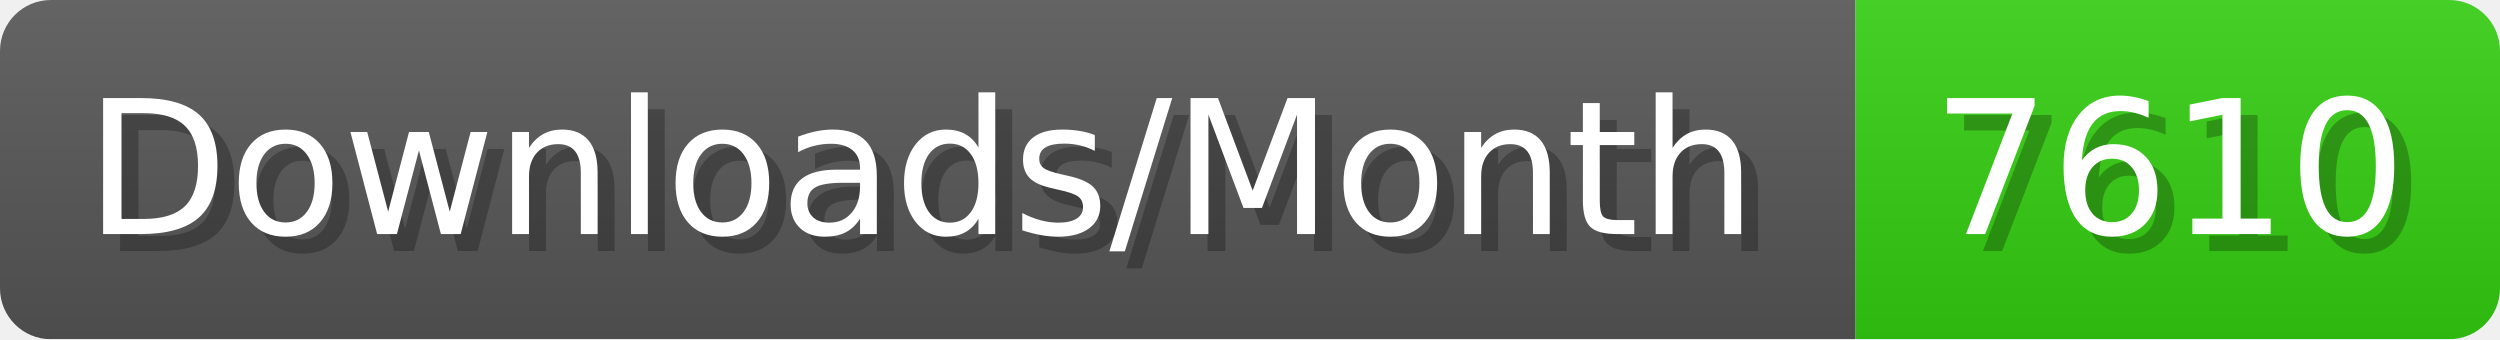
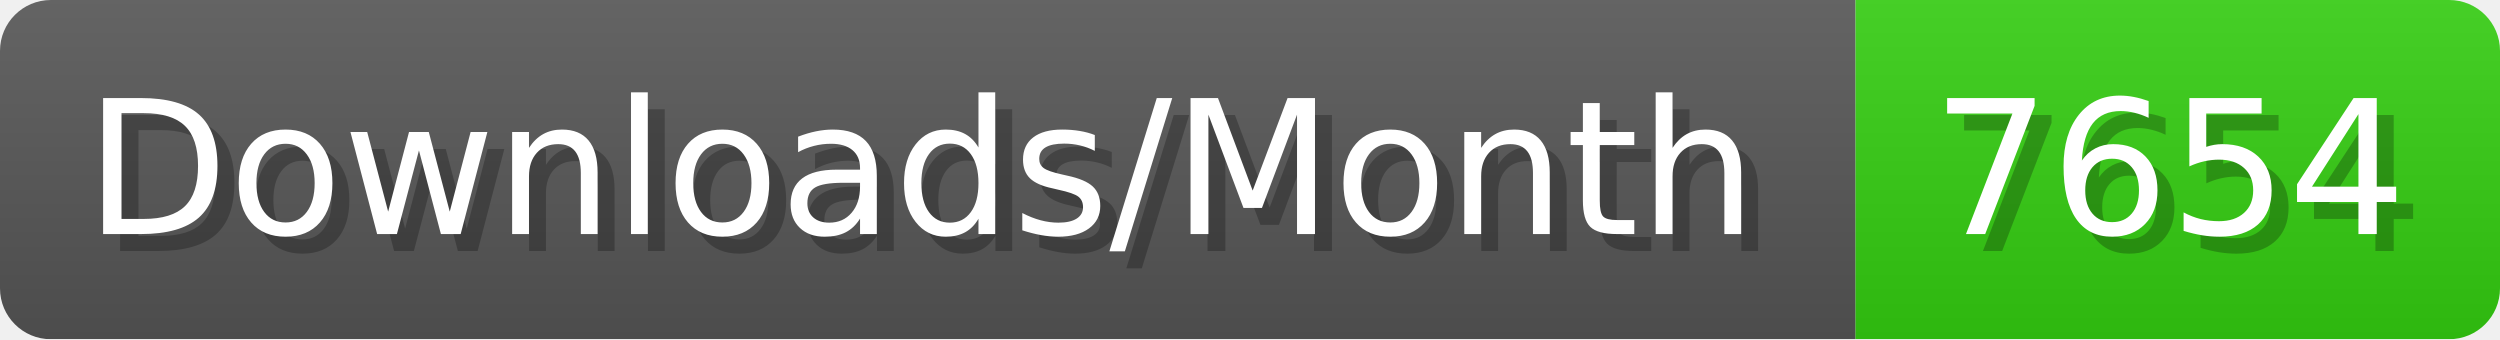
- <svg xmlns="http://www.w3.org/2000/svg" width="147.4" height="20" viewBox="0 0 1474 200" role="img" aria-label="Downloads/Month: 7610">
+ <svg xmlns="http://www.w3.org/2000/svg" width="147.4" height="20" viewBox="0 0 1474 200" role="img" aria-label="Downloads/Month: 7654">
  <linearGradient id="YlXUI" x2="0" y2="100%">
    <stop offset="0" stop-opacity=".1" stop-color="#EEE" />
    <stop offset="1" stop-opacity=".1" />
  </linearGradient>
  <mask id="JHhop">
    <rect width="1474" height="200" rx="30" fill="#FFF" />
  </mask>
  <g mask="url(#JHhop)">
    <rect width="1094" height="200" fill="#555" />
    <rect width="380" height="200" fill="#3C1" x="1094" />
    <rect width="1474" height="200" fill="url(#YlXUI)" />
  </g>
  <g aria-hidden="true" fill="#fff" text-anchor="start" font-family="Verdana,DejaVu Sans,sans-serif" font-size="110">
    <text x="60" y="148" textLength="994" fill="#000" opacity="0.25">Downloads/Month</text>
    <text x="50" y="138" textLength="994">Downloads/Month</text>
-     <text x="1149" y="148" textLength="280" fill="#000" opacity="0.25">7610</text>
-     <text x="1139" y="138" textLength="280">7610</text>
+     <text x="1149" y="148" textLength="280" fill="#000" opacity="0.25">7654</text>
+     <text x="1139" y="138" textLength="280">7654</text>
  </g>
</svg>
